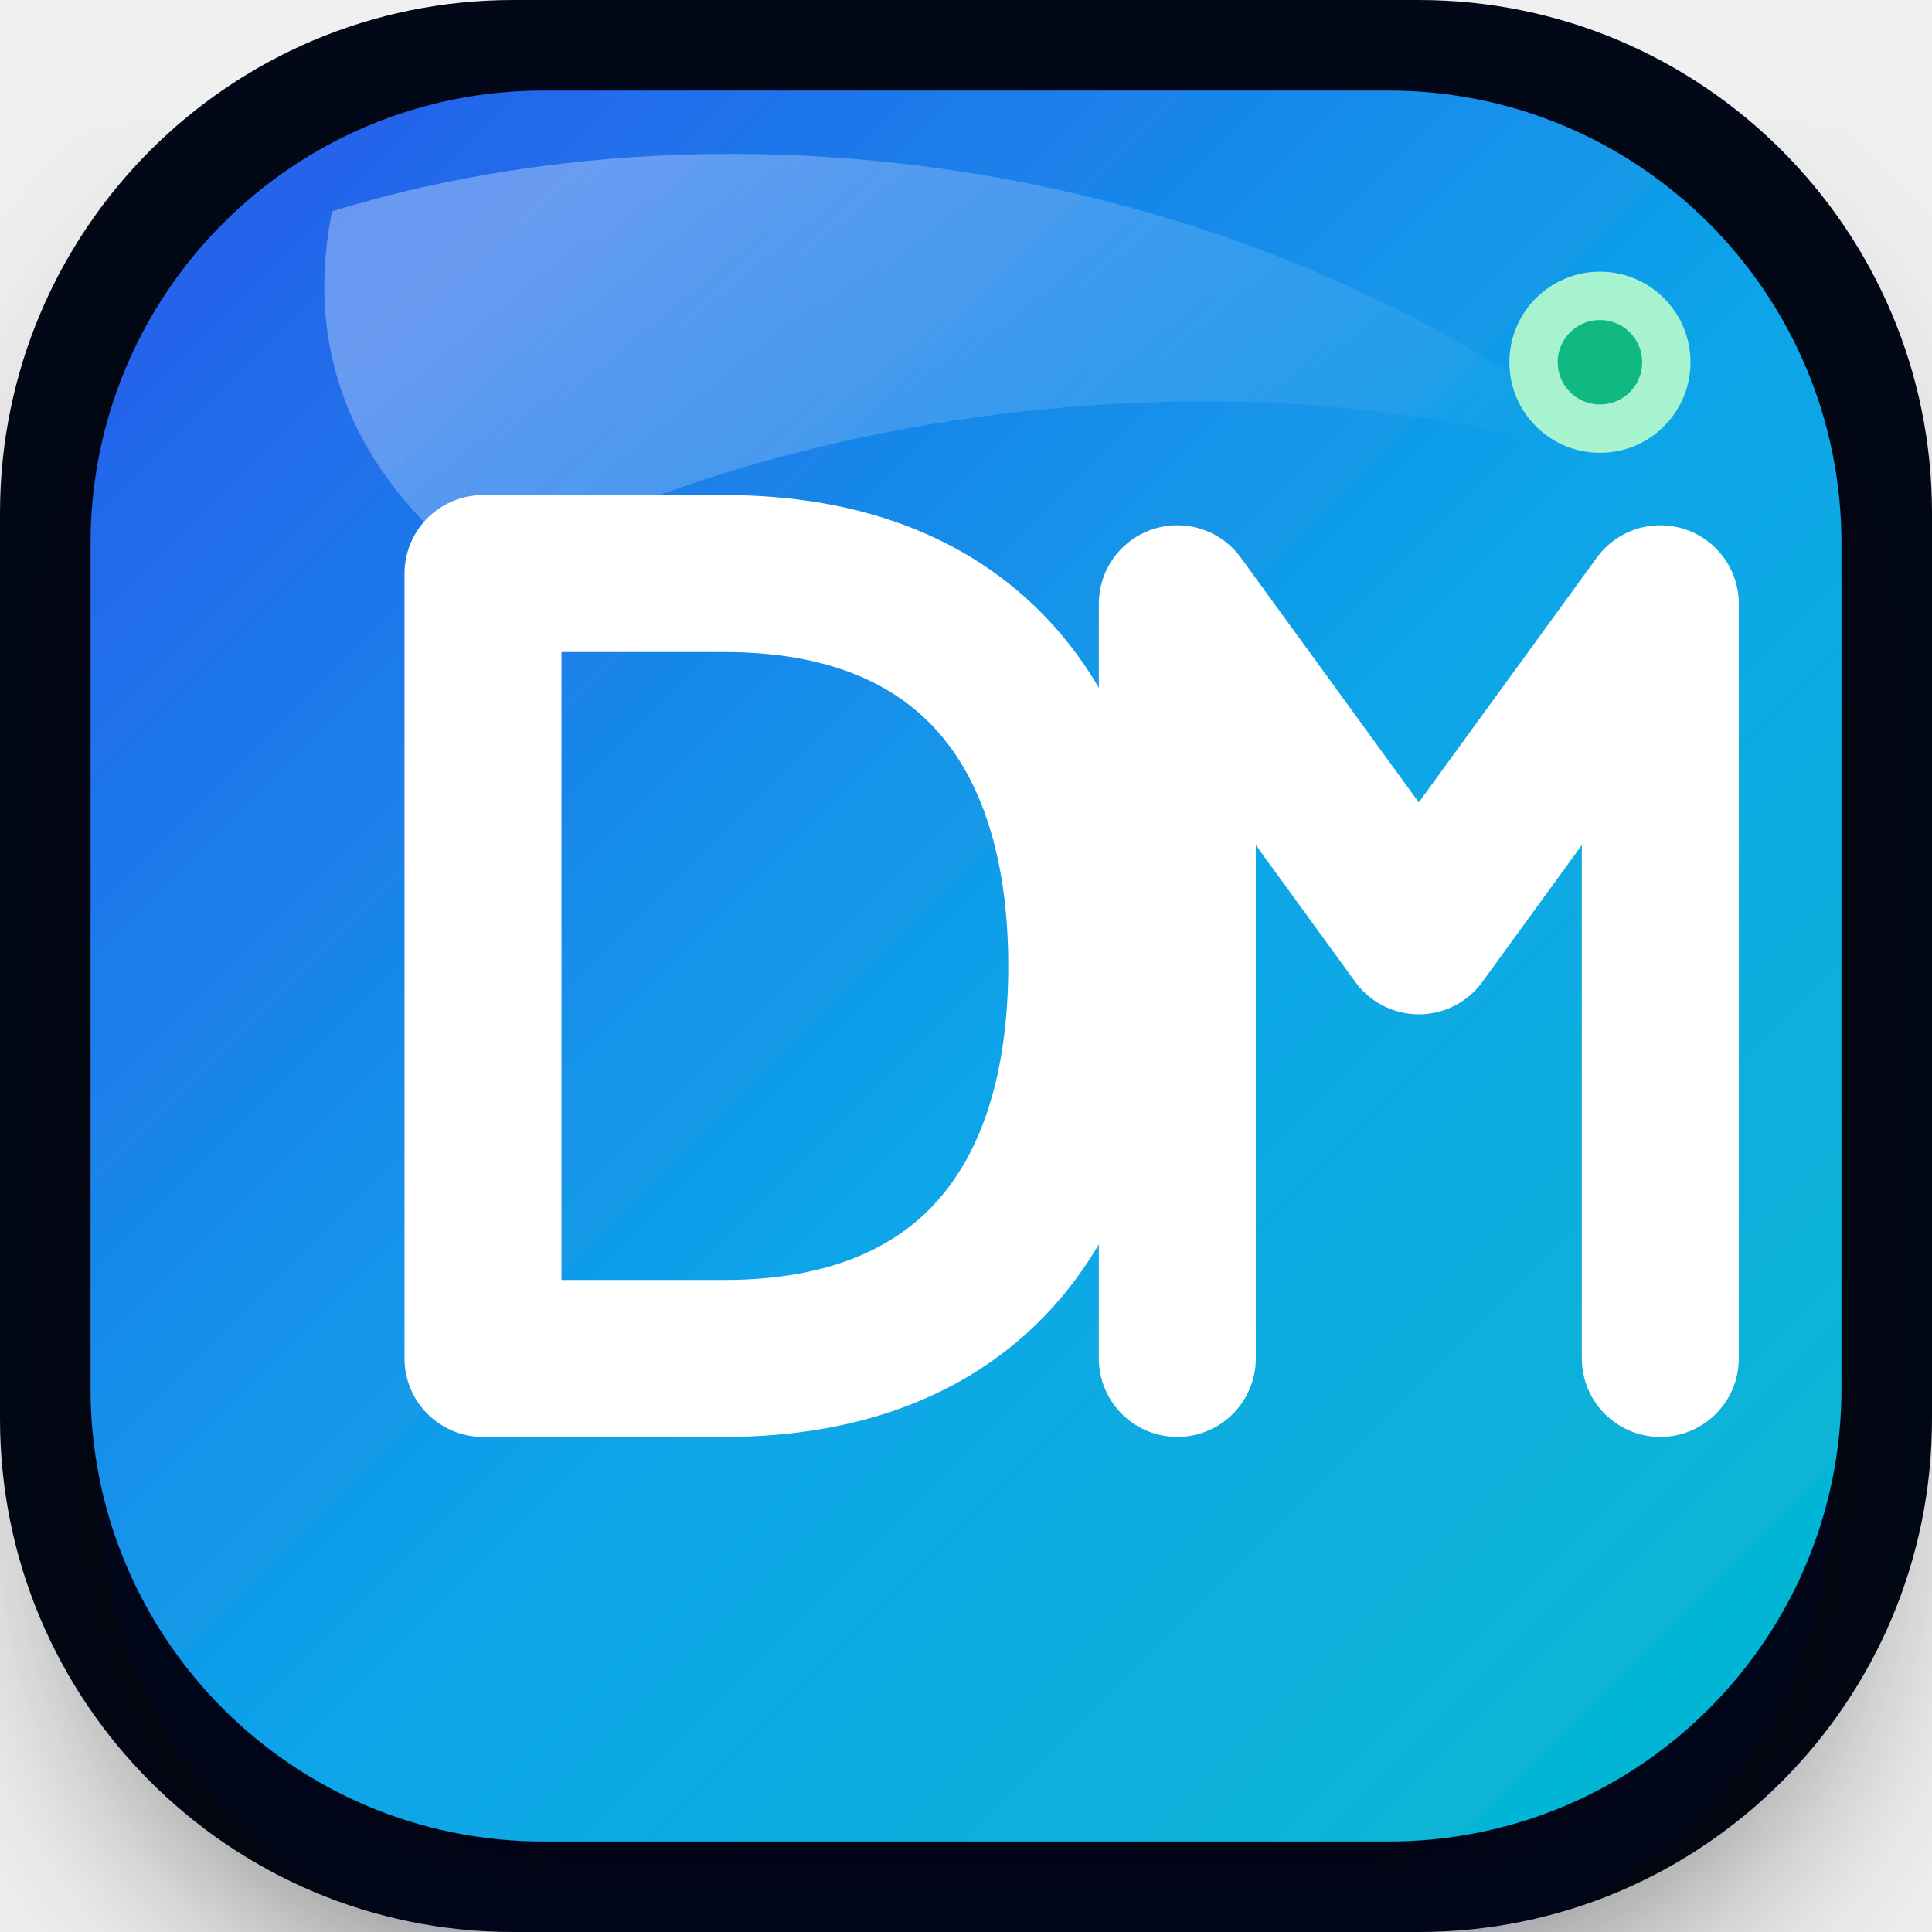
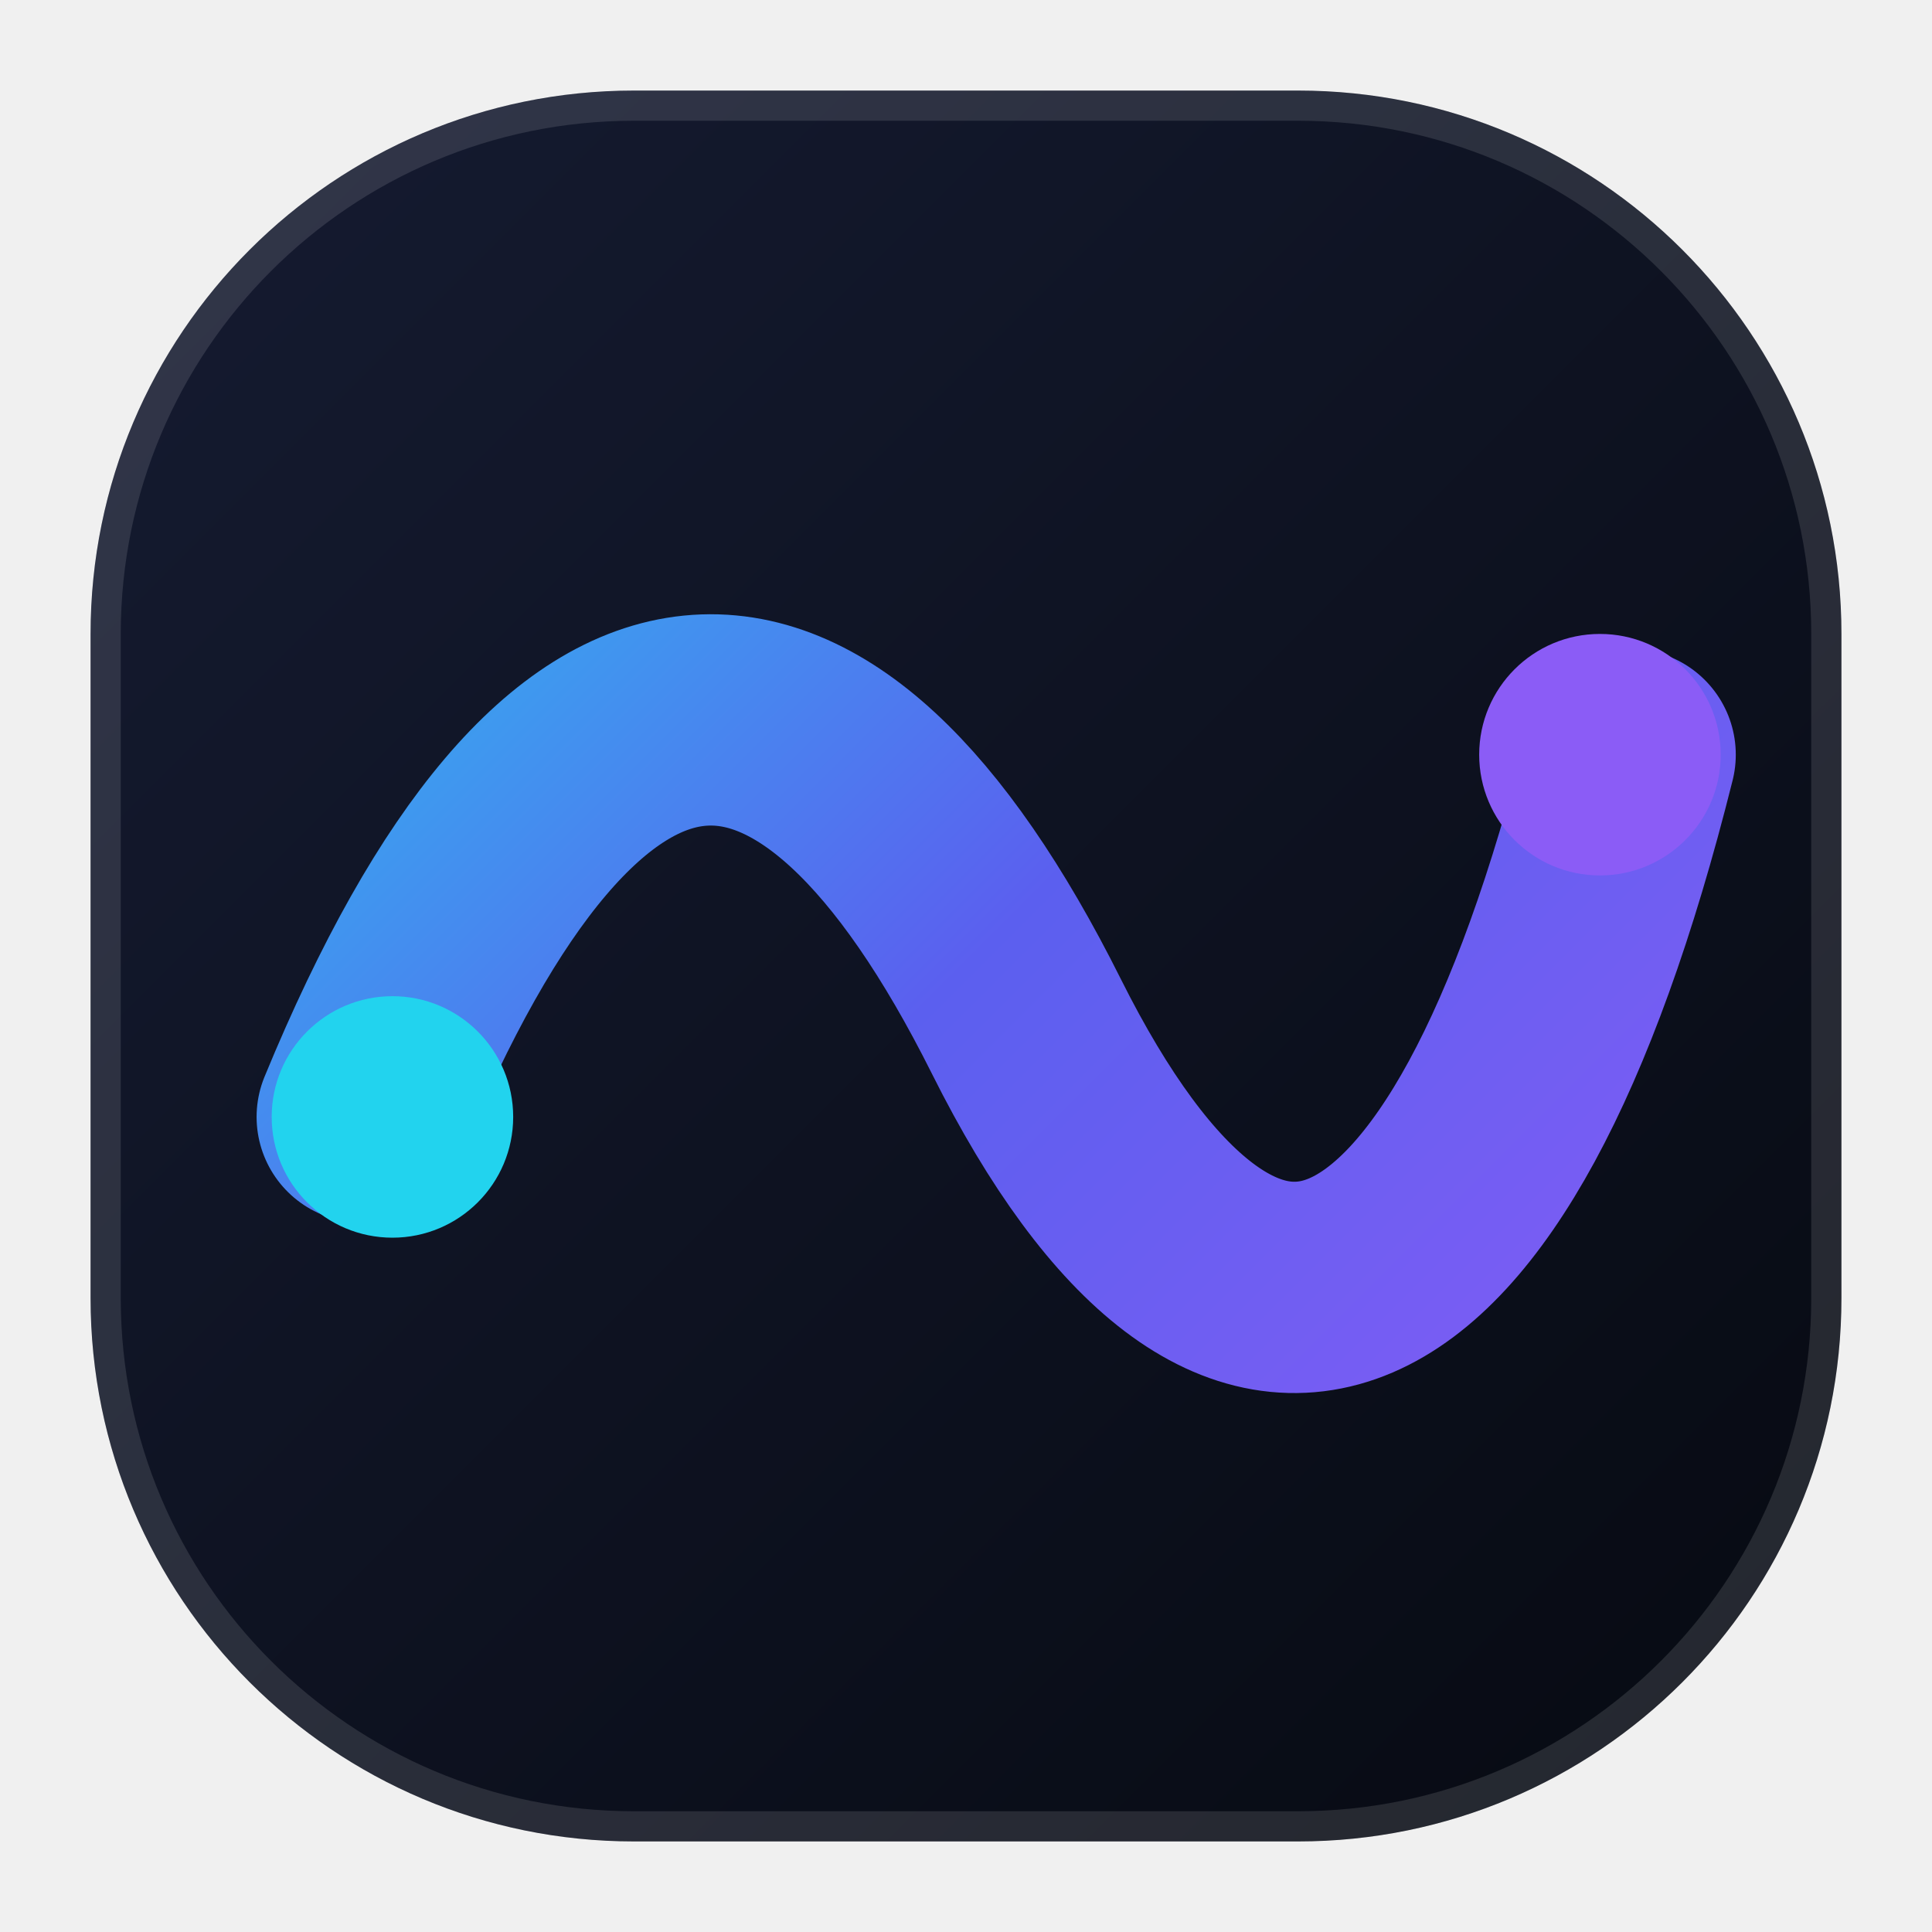
- <svg xmlns="http://www.w3.org/2000/svg" viewBox="0 0 64 64" role="img" aria-label="Devjit Mondal portfolio favicon">
+ <svg xmlns="http://www.w3.org/2000/svg" viewBox="0 0 64 64">
  <defs>
-     <linearGradient id="bg" x1="8" y1="8" x2="56" y2="56" gradientUnits="userSpaceOnUse">
-       <stop offset="0" stop-color="#2563EB" />
-       <stop offset="0.55" stop-color="#0EA5E9" />
-       <stop offset="1" stop-color="#06B6D4" />
+     <linearGradient id="mitra-favicon-gradient" x1="8" y1="8" x2="56" y2="56" gradientUnits="userSpaceOnUse">
+       <stop stop-color="#22D3EE" />
+       <stop offset="0.5" stop-color="#5B5FEF" />
+       <stop offset="1" stop-color="#8B5CF6" />
    </linearGradient>
-     <linearGradient id="shine" x1="14" y1="10" x2="50" y2="54" gradientUnits="userSpaceOnUse">
-       <stop stop-color="#FFFFFF" stop-opacity="0.32" />
-       <stop offset="0.48" stop-color="#FFFFFF" stop-opacity="0" />
+     <linearGradient id="mitra-background-gradient" x1="4" y1="4" x2="60" y2="60" gradientUnits="userSpaceOnUse">
+       <stop stop-color="#151B31" />
+       <stop offset="1" stop-color="#070A12" />
    </linearGradient>
-     <filter id="shadow" x="-25%" y="-25%" width="150%" height="150%">
-       <feDropShadow dx="0" dy="4" stdDeviation="4" flood-color="#020617" flood-opacity="0.55" />
-     </filter>
  </defs>
-   <rect width="64" height="64" rx="17" fill="#020817" />
-   <rect x="3" y="3" width="58" height="58" rx="15" fill="url(#bg)" filter="url(#shadow)" />
-   <path d="M11 7C24 3 42 5 55 16C46 12 29 12 16 19C12 16 10 12 11 7Z" fill="url(#shine)" />
-   <g fill="none" stroke="#FFFFFF" stroke-width="5.2" stroke-linecap="round" stroke-linejoin="round">
-     <path d="M16 19V45H24C32 45 36 40 36 32C36 24 32 19 24 19H16Z" />
-     <path d="M39 45V20L47 31L55 20V45" />
-   </g>
-   <circle cx="53" cy="12" r="3" fill="#A7F3D0" />
-   <circle cx="53" cy="12" r="1.4" fill="#10B981" />
+   <rect x="3" y="3" width="58" height="58" rx="18" fill="url(#mitra-background-gradient)" />
+   <rect x="3.5" y="3.5" width="57" height="57" rx="17.5" fill="none" stroke="#FFFFFF" stroke-opacity="0.12" />
+   <path d="       M12 37       C19 20 27 20 34 34       C41 48 49 45 54 25     " fill="none" stroke="url(#mitra-favicon-gradient)" stroke-width="7" stroke-linecap="round" />
+   <circle cx="13" cy="37" r="4" fill="#22D3EE" />
+   <circle cx="53" cy="25" r="4" fill="#8B5CF6" />
</svg>
